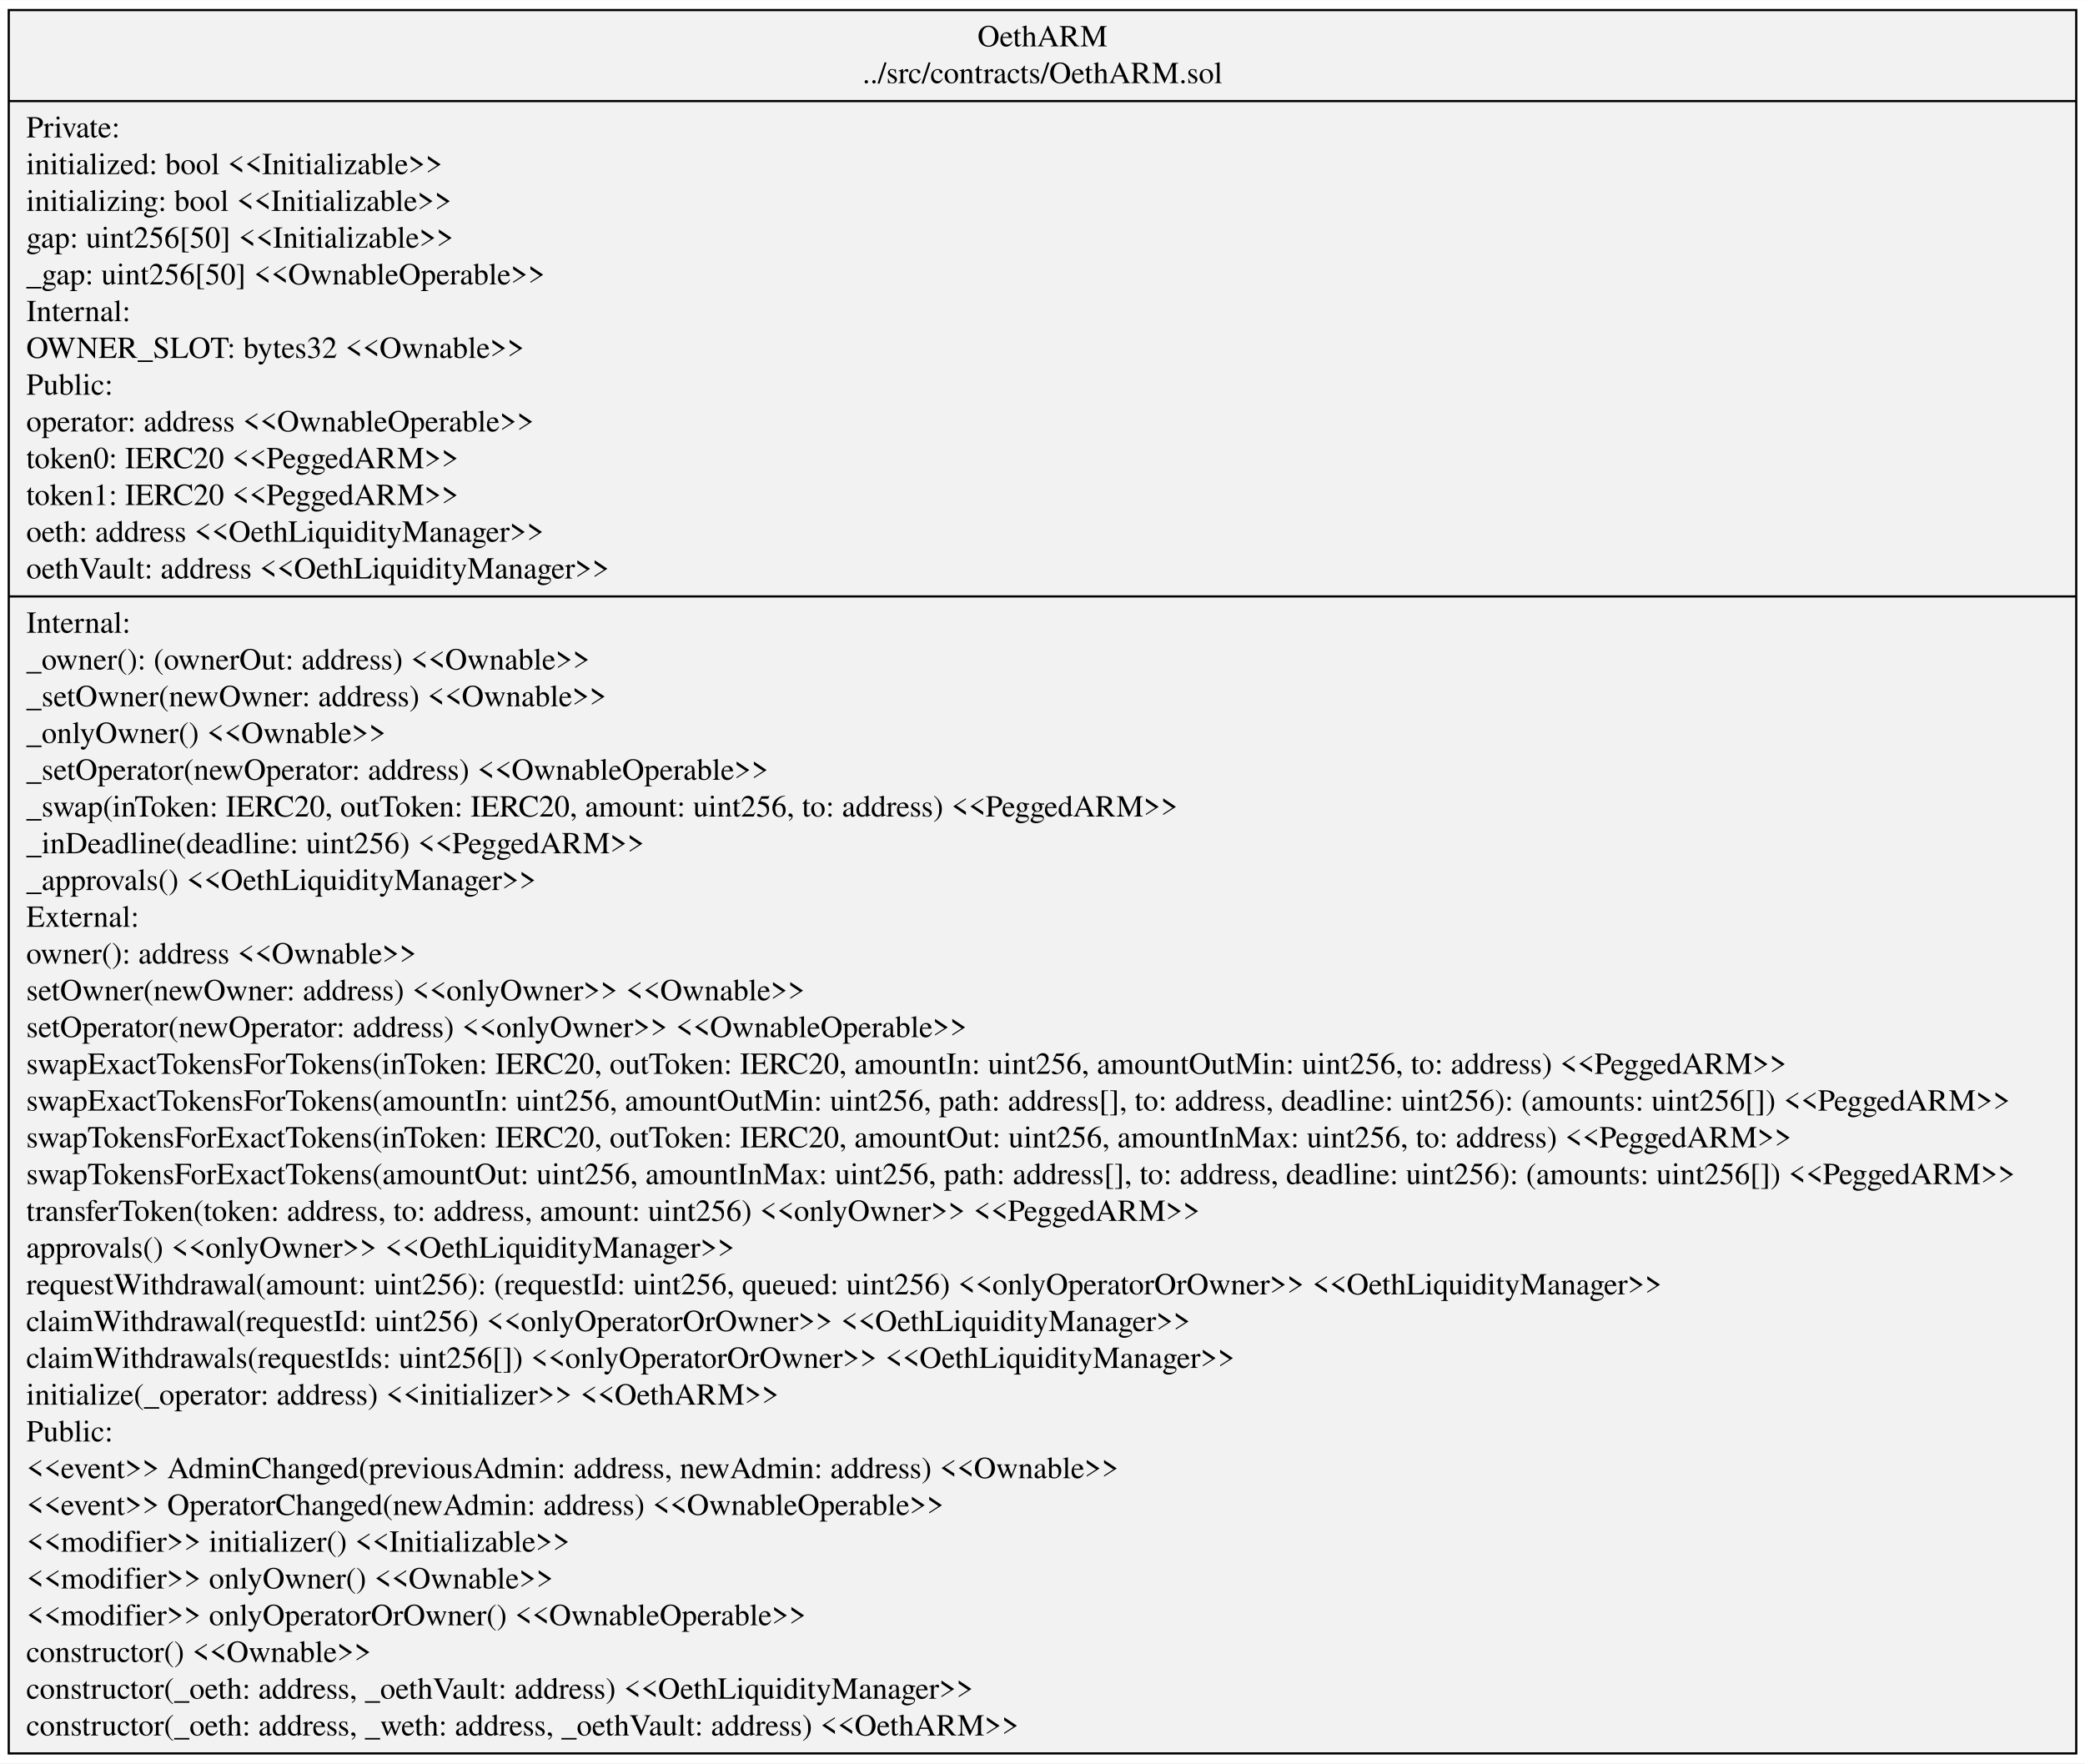
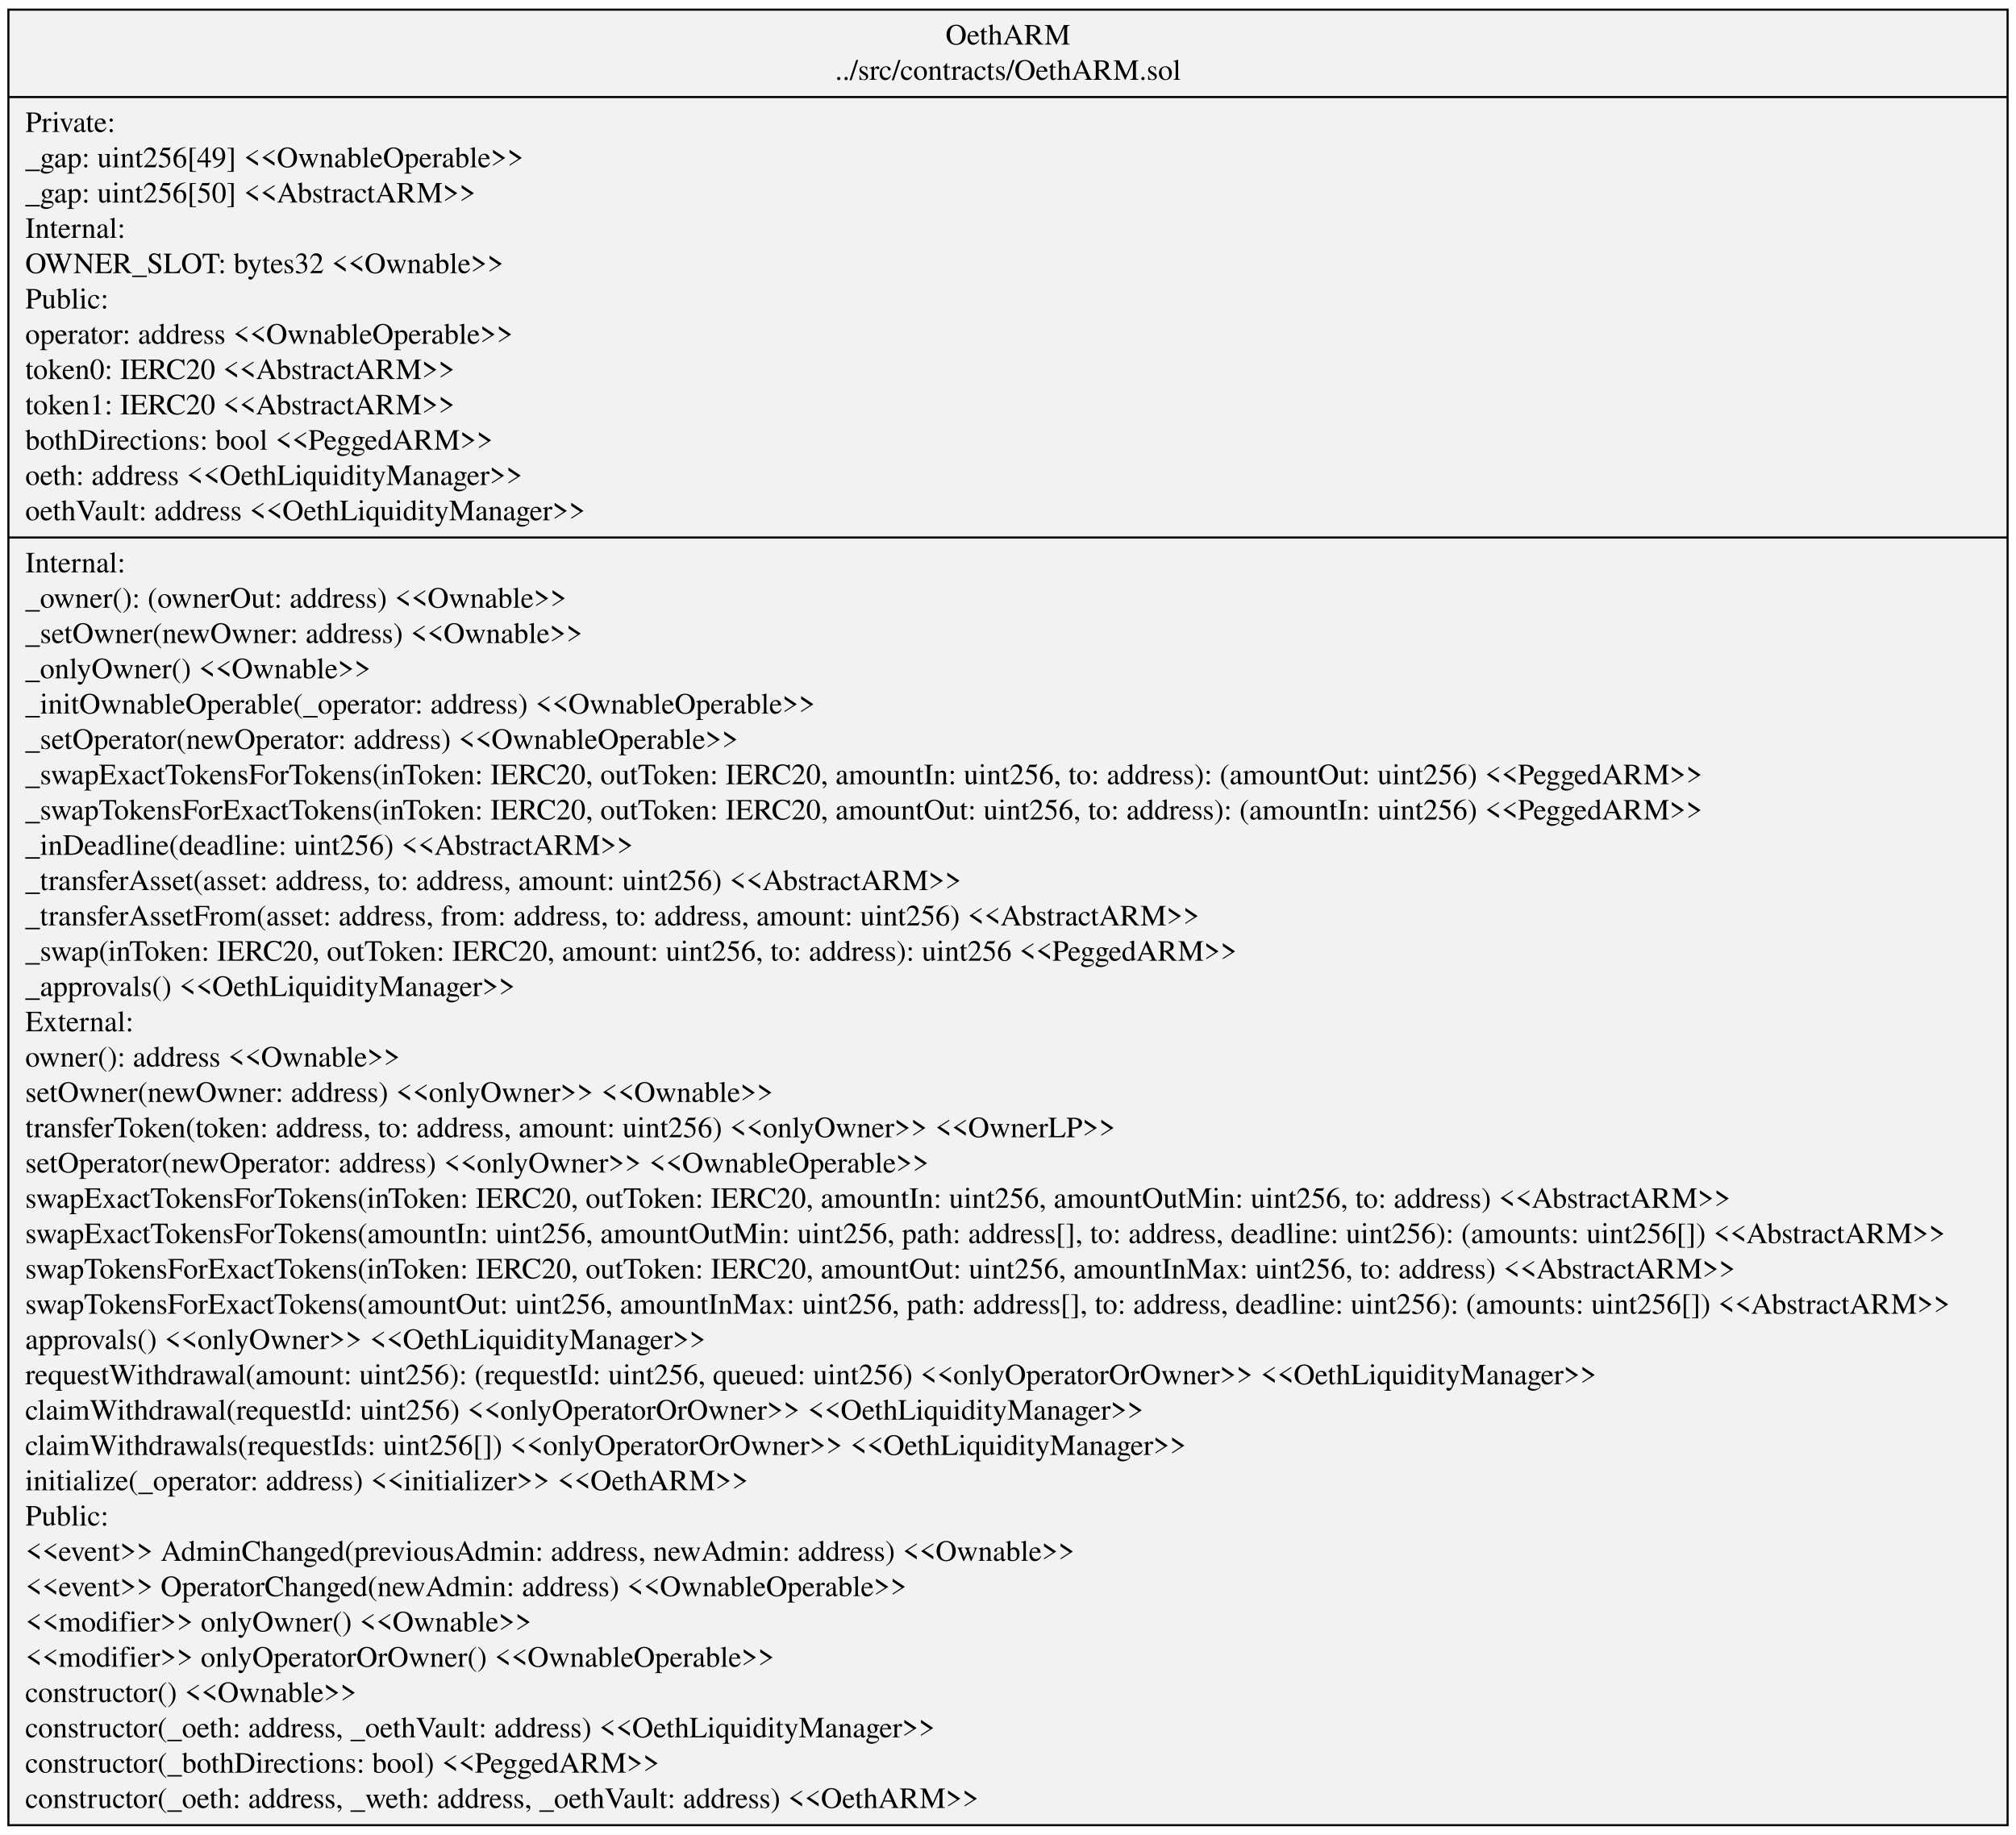
- <svg xmlns="http://www.w3.org/2000/svg" width="953pt" height="806pt" viewBox="0.00 0.00 952.99 805.80">
-   <g id="graph0" class="graph" transform="scale(1 1) rotate(0) translate(4 801.8)">
-     <polygon fill="white" stroke="transparent" points="-4,4 -4,-801.8 948.99,-801.8 948.99,4 -4,4" />
+ <svg xmlns="http://www.w3.org/2000/svg" width="959pt" height="873pt" viewBox="0.00 0.00 959.20 873.00">
+   <g id="graph0" class="graph" transform="scale(1 1) rotate(0) translate(4 869)">
+     <polygon fill="white" stroke="transparent" points="-4,4 -4,-869 955.2,-869 955.2,4 -4,4" />
    <g id="node1" class="node">
-       <polygon fill="#f2f2f2" stroke="black" points="0,-0.5 0,-797.3 944.99,-797.3 944.99,-0.5 0,-0.5" />
-       <text text-anchor="middle" x="472.5" y="-780.7" font-family="Times,serif" font-size="14.00">OethARM</text>
-       <text text-anchor="middle" x="472.5" y="-763.9" font-family="Times,serif" font-size="14.00">../src/contracts/OethARM.sol</text>
-       <polyline fill="none" stroke="black" points="0,-755.7 944.99,-755.7 " />
-       <text text-anchor="start" x="8" y="-739.1" font-family="Times,serif" font-size="14.00">Private:</text>
-       <text text-anchor="start" x="8" y="-722.3" font-family="Times,serif" font-size="14.00">   initialized: bool &lt;&lt;Initializable&gt;&gt;</text>
-       <text text-anchor="start" x="8" y="-705.5" font-family="Times,serif" font-size="14.00">   initializing: bool &lt;&lt;Initializable&gt;&gt;</text>
-       <text text-anchor="start" x="8" y="-688.7" font-family="Times,serif" font-size="14.00">   gap: uint256[50] &lt;&lt;Initializable&gt;&gt;</text>
-       <text text-anchor="start" x="8" y="-671.9" font-family="Times,serif" font-size="14.00">   _gap: uint256[50] &lt;&lt;OwnableOperable&gt;&gt;</text>
-       <text text-anchor="start" x="8" y="-655.1" font-family="Times,serif" font-size="14.00">Internal:</text>
-       <text text-anchor="start" x="8" y="-638.3" font-family="Times,serif" font-size="14.00">   OWNER_SLOT: bytes32 &lt;&lt;Ownable&gt;&gt;</text>
-       <text text-anchor="start" x="8" y="-621.5" font-family="Times,serif" font-size="14.00">Public:</text>
-       <text text-anchor="start" x="8" y="-604.7" font-family="Times,serif" font-size="14.00">   operator: address &lt;&lt;OwnableOperable&gt;&gt;</text>
-       <text text-anchor="start" x="8" y="-587.9" font-family="Times,serif" font-size="14.00">   token0: IERC20 &lt;&lt;PeggedARM&gt;&gt;</text>
-       <text text-anchor="start" x="8" y="-571.1" font-family="Times,serif" font-size="14.00">   token1: IERC20 &lt;&lt;PeggedARM&gt;&gt;</text>
-       <text text-anchor="start" x="8" y="-554.3" font-family="Times,serif" font-size="14.00">   oeth: address &lt;&lt;OethLiquidityManager&gt;&gt;</text>
-       <text text-anchor="start" x="8" y="-537.5" font-family="Times,serif" font-size="14.00">   oethVault: address &lt;&lt;OethLiquidityManager&gt;&gt;</text>
-       <polyline fill="none" stroke="black" points="0,-529.3 944.99,-529.3 " />
-       <text text-anchor="start" x="8" y="-512.7" font-family="Times,serif" font-size="14.00">Internal:</text>
-       <text text-anchor="start" x="8" y="-495.9" font-family="Times,serif" font-size="14.00">    _owner(): (ownerOut: address) &lt;&lt;Ownable&gt;&gt;</text>
-       <text text-anchor="start" x="8" y="-479.1" font-family="Times,serif" font-size="14.00">    _setOwner(newOwner: address) &lt;&lt;Ownable&gt;&gt;</text>
-       <text text-anchor="start" x="8" y="-462.3" font-family="Times,serif" font-size="14.00">    _onlyOwner() &lt;&lt;Ownable&gt;&gt;</text>
-       <text text-anchor="start" x="8" y="-445.5" font-family="Times,serif" font-size="14.00">    _setOperator(newOperator: address) &lt;&lt;OwnableOperable&gt;&gt;</text>
-       <text text-anchor="start" x="8" y="-428.7" font-family="Times,serif" font-size="14.00">    _swap(inToken: IERC20, outToken: IERC20, amount: uint256, to: address) &lt;&lt;PeggedARM&gt;&gt;</text>
-       <text text-anchor="start" x="8" y="-411.9" font-family="Times,serif" font-size="14.00">    _inDeadline(deadline: uint256) &lt;&lt;PeggedARM&gt;&gt;</text>
+       <polygon fill="#f2f2f2" stroke="black" points="0,-0.5 0,-864.5 951.2,-864.5 951.2,-0.5 0,-0.5" />
+       <text text-anchor="middle" x="475.6" y="-847.9" font-family="Times,serif" font-size="14.00">OethARM</text>
+       <text text-anchor="middle" x="475.6" y="-831.1" font-family="Times,serif" font-size="14.00">../src/contracts/OethARM.sol</text>
+       <polyline fill="none" stroke="black" points="0,-822.9 951.2,-822.9 " />
+       <text text-anchor="start" x="8" y="-806.3" font-family="Times,serif" font-size="14.00">Private:</text>
+       <text text-anchor="start" x="8" y="-789.5" font-family="Times,serif" font-size="14.00">   _gap: uint256[49] &lt;&lt;OwnableOperable&gt;&gt;</text>
+       <text text-anchor="start" x="8" y="-772.7" font-family="Times,serif" font-size="14.00">   _gap: uint256[50] &lt;&lt;AbstractARM&gt;&gt;</text>
+       <text text-anchor="start" x="8" y="-755.9" font-family="Times,serif" font-size="14.00">Internal:</text>
+       <text text-anchor="start" x="8" y="-739.1" font-family="Times,serif" font-size="14.00">   OWNER_SLOT: bytes32 &lt;&lt;Ownable&gt;&gt;</text>
+       <text text-anchor="start" x="8" y="-722.3" font-family="Times,serif" font-size="14.00">Public:</text>
+       <text text-anchor="start" x="8" y="-705.5" font-family="Times,serif" font-size="14.00">   operator: address &lt;&lt;OwnableOperable&gt;&gt;</text>
+       <text text-anchor="start" x="8" y="-688.7" font-family="Times,serif" font-size="14.00">   token0: IERC20 &lt;&lt;AbstractARM&gt;&gt;</text>
+       <text text-anchor="start" x="8" y="-671.9" font-family="Times,serif" font-size="14.00">   token1: IERC20 &lt;&lt;AbstractARM&gt;&gt;</text>
+       <text text-anchor="start" x="8" y="-655.1" font-family="Times,serif" font-size="14.00">   bothDirections: bool &lt;&lt;PeggedARM&gt;&gt;</text>
+       <text text-anchor="start" x="8" y="-638.3" font-family="Times,serif" font-size="14.00">   oeth: address &lt;&lt;OethLiquidityManager&gt;&gt;</text>
+       <text text-anchor="start" x="8" y="-621.5" font-family="Times,serif" font-size="14.00">   oethVault: address &lt;&lt;OethLiquidityManager&gt;&gt;</text>
+       <polyline fill="none" stroke="black" points="0,-613.3 951.2,-613.3 " />
+       <text text-anchor="start" x="8" y="-596.7" font-family="Times,serif" font-size="14.00">Internal:</text>
+       <text text-anchor="start" x="8" y="-579.9" font-family="Times,serif" font-size="14.00">    _owner(): (ownerOut: address) &lt;&lt;Ownable&gt;&gt;</text>
+       <text text-anchor="start" x="8" y="-563.1" font-family="Times,serif" font-size="14.00">    _setOwner(newOwner: address) &lt;&lt;Ownable&gt;&gt;</text>
+       <text text-anchor="start" x="8" y="-546.3" font-family="Times,serif" font-size="14.00">    _onlyOwner() &lt;&lt;Ownable&gt;&gt;</text>
+       <text text-anchor="start" x="8" y="-529.5" font-family="Times,serif" font-size="14.00">    _initOwnableOperable(_operator: address) &lt;&lt;OwnableOperable&gt;&gt;</text>
+       <text text-anchor="start" x="8" y="-512.7" font-family="Times,serif" font-size="14.00">    _setOperator(newOperator: address) &lt;&lt;OwnableOperable&gt;&gt;</text>
+       <text text-anchor="start" x="8" y="-495.9" font-family="Times,serif" font-size="14.00">    _swapExactTokensForTokens(inToken: IERC20, outToken: IERC20, amountIn: uint256, to: address): (amountOut: uint256) &lt;&lt;PeggedARM&gt;&gt;</text>
+       <text text-anchor="start" x="8" y="-479.1" font-family="Times,serif" font-size="14.00">    _swapTokensForExactTokens(inToken: IERC20, outToken: IERC20, amountOut: uint256, to: address): (amountIn: uint256) &lt;&lt;PeggedARM&gt;&gt;</text>
+       <text text-anchor="start" x="8" y="-462.3" font-family="Times,serif" font-size="14.00">    _inDeadline(deadline: uint256) &lt;&lt;AbstractARM&gt;&gt;</text>
+       <text text-anchor="start" x="8" y="-445.5" font-family="Times,serif" font-size="14.00">    _transferAsset(asset: address, to: address, amount: uint256) &lt;&lt;AbstractARM&gt;&gt;</text>
+       <text text-anchor="start" x="8" y="-428.7" font-family="Times,serif" font-size="14.00">    _transferAssetFrom(asset: address, from: address, to: address, amount: uint256) &lt;&lt;AbstractARM&gt;&gt;</text>
+       <text text-anchor="start" x="8" y="-411.9" font-family="Times,serif" font-size="14.00">    _swap(inToken: IERC20, outToken: IERC20, amount: uint256, to: address): uint256 &lt;&lt;PeggedARM&gt;&gt;</text>
      <text text-anchor="start" x="8" y="-395.1" font-family="Times,serif" font-size="14.00">    _approvals() &lt;&lt;OethLiquidityManager&gt;&gt;</text>
      <text text-anchor="start" x="8" y="-378.3" font-family="Times,serif" font-size="14.00">External:</text>
      <text text-anchor="start" x="8" y="-361.5" font-family="Times,serif" font-size="14.00">    owner(): address &lt;&lt;Ownable&gt;&gt;</text>
      <text text-anchor="start" x="8" y="-344.7" font-family="Times,serif" font-size="14.00">    setOwner(newOwner: address) &lt;&lt;onlyOwner&gt;&gt; &lt;&lt;Ownable&gt;&gt;</text>
-       <text text-anchor="start" x="8" y="-327.9" font-family="Times,serif" font-size="14.00">    setOperator(newOperator: address) &lt;&lt;onlyOwner&gt;&gt; &lt;&lt;OwnableOperable&gt;&gt;</text>
-       <text text-anchor="start" x="8" y="-311.1" font-family="Times,serif" font-size="14.00">    swapExactTokensForTokens(inToken: IERC20, outToken: IERC20, amountIn: uint256, amountOutMin: uint256, to: address) &lt;&lt;PeggedARM&gt;&gt;</text>
-       <text text-anchor="start" x="8" y="-294.3" font-family="Times,serif" font-size="14.00">    swapExactTokensForTokens(amountIn: uint256, amountOutMin: uint256, path: address[], to: address, deadline: uint256): (amounts: uint256[]) &lt;&lt;PeggedARM&gt;&gt;</text>
-       <text text-anchor="start" x="8" y="-277.5" font-family="Times,serif" font-size="14.00">    swapTokensForExactTokens(inToken: IERC20, outToken: IERC20, amountOut: uint256, amountInMax: uint256, to: address) &lt;&lt;PeggedARM&gt;&gt;</text>
-       <text text-anchor="start" x="8" y="-260.7" font-family="Times,serif" font-size="14.00">    swapTokensForExactTokens(amountOut: uint256, amountInMax: uint256, path: address[], to: address, deadline: uint256): (amounts: uint256[]) &lt;&lt;PeggedARM&gt;&gt;</text>
-       <text text-anchor="start" x="8" y="-243.9" font-family="Times,serif" font-size="14.00">    transferToken(token: address, to: address, amount: uint256) &lt;&lt;onlyOwner&gt;&gt; &lt;&lt;PeggedARM&gt;&gt;</text>
+       <text text-anchor="start" x="8" y="-327.9" font-family="Times,serif" font-size="14.00">    transferToken(token: address, to: address, amount: uint256) &lt;&lt;onlyOwner&gt;&gt; &lt;&lt;OwnerLP&gt;&gt;</text>
+       <text text-anchor="start" x="8" y="-311.1" font-family="Times,serif" font-size="14.00">    setOperator(newOperator: address) &lt;&lt;onlyOwner&gt;&gt; &lt;&lt;OwnableOperable&gt;&gt;</text>
+       <text text-anchor="start" x="8" y="-294.3" font-family="Times,serif" font-size="14.00">    swapExactTokensForTokens(inToken: IERC20, outToken: IERC20, amountIn: uint256, amountOutMin: uint256, to: address) &lt;&lt;AbstractARM&gt;&gt;</text>
+       <text text-anchor="start" x="8" y="-277.5" font-family="Times,serif" font-size="14.00">    swapExactTokensForTokens(amountIn: uint256, amountOutMin: uint256, path: address[], to: address, deadline: uint256): (amounts: uint256[]) &lt;&lt;AbstractARM&gt;&gt;</text>
+       <text text-anchor="start" x="8" y="-260.7" font-family="Times,serif" font-size="14.00">    swapTokensForExactTokens(inToken: IERC20, outToken: IERC20, amountOut: uint256, amountInMax: uint256, to: address) &lt;&lt;AbstractARM&gt;&gt;</text>
+       <text text-anchor="start" x="8" y="-243.9" font-family="Times,serif" font-size="14.00">    swapTokensForExactTokens(amountOut: uint256, amountInMax: uint256, path: address[], to: address, deadline: uint256): (amounts: uint256[]) &lt;&lt;AbstractARM&gt;&gt;</text>
      <text text-anchor="start" x="8" y="-227.1" font-family="Times,serif" font-size="14.00">    approvals() &lt;&lt;onlyOwner&gt;&gt; &lt;&lt;OethLiquidityManager&gt;&gt;</text>
      <text text-anchor="start" x="8" y="-210.3" font-family="Times,serif" font-size="14.00">    requestWithdrawal(amount: uint256): (requestId: uint256, queued: uint256) &lt;&lt;onlyOperatorOrOwner&gt;&gt; &lt;&lt;OethLiquidityManager&gt;&gt;</text>
      <text text-anchor="start" x="8" y="-193.5" font-family="Times,serif" font-size="14.00">    claimWithdrawal(requestId: uint256) &lt;&lt;onlyOperatorOrOwner&gt;&gt; &lt;&lt;OethLiquidityManager&gt;&gt;</text>
      <text text-anchor="start" x="8" y="-176.7" font-family="Times,serif" font-size="14.00">    claimWithdrawals(requestIds: uint256[]) &lt;&lt;onlyOperatorOrOwner&gt;&gt; &lt;&lt;OethLiquidityManager&gt;&gt;</text>
      <text text-anchor="start" x="8" y="-159.9" font-family="Times,serif" font-size="14.00">    initialize(_operator: address) &lt;&lt;initializer&gt;&gt; &lt;&lt;OethARM&gt;&gt;</text>
      <text text-anchor="start" x="8" y="-143.1" font-family="Times,serif" font-size="14.00">Public:</text>
      <text text-anchor="start" x="8" y="-126.3" font-family="Times,serif" font-size="14.00">    &lt;&lt;event&gt;&gt; AdminChanged(previousAdmin: address, newAdmin: address) &lt;&lt;Ownable&gt;&gt;</text>
      <text text-anchor="start" x="8" y="-109.5" font-family="Times,serif" font-size="14.00">    &lt;&lt;event&gt;&gt; OperatorChanged(newAdmin: address) &lt;&lt;OwnableOperable&gt;&gt;</text>
-       <text text-anchor="start" x="8" y="-92.7" font-family="Times,serif" font-size="14.00">    &lt;&lt;modifier&gt;&gt; initializer() &lt;&lt;Initializable&gt;&gt;</text>
-       <text text-anchor="start" x="8" y="-75.9" font-family="Times,serif" font-size="14.00">    &lt;&lt;modifier&gt;&gt; onlyOwner() &lt;&lt;Ownable&gt;&gt;</text>
-       <text text-anchor="start" x="8" y="-59.1" font-family="Times,serif" font-size="14.00">    &lt;&lt;modifier&gt;&gt; onlyOperatorOrOwner() &lt;&lt;OwnableOperable&gt;&gt;</text>
-       <text text-anchor="start" x="8" y="-42.3" font-family="Times,serif" font-size="14.00">    constructor() &lt;&lt;Ownable&gt;&gt;</text>
-       <text text-anchor="start" x="8" y="-25.5" font-family="Times,serif" font-size="14.00">    constructor(_oeth: address, _oethVault: address) &lt;&lt;OethLiquidityManager&gt;&gt;</text>
+       <text text-anchor="start" x="8" y="-92.7" font-family="Times,serif" font-size="14.00">    &lt;&lt;modifier&gt;&gt; onlyOwner() &lt;&lt;Ownable&gt;&gt;</text>
+       <text text-anchor="start" x="8" y="-75.9" font-family="Times,serif" font-size="14.00">    &lt;&lt;modifier&gt;&gt; onlyOperatorOrOwner() &lt;&lt;OwnableOperable&gt;&gt;</text>
+       <text text-anchor="start" x="8" y="-59.1" font-family="Times,serif" font-size="14.00">    constructor() &lt;&lt;Ownable&gt;&gt;</text>
+       <text text-anchor="start" x="8" y="-42.3" font-family="Times,serif" font-size="14.00">    constructor(_oeth: address, _oethVault: address) &lt;&lt;OethLiquidityManager&gt;&gt;</text>
+       <text text-anchor="start" x="8" y="-25.5" font-family="Times,serif" font-size="14.00">    constructor(_bothDirections: bool) &lt;&lt;PeggedARM&gt;&gt;</text>
      <text text-anchor="start" x="8" y="-8.7" font-family="Times,serif" font-size="14.00">    constructor(_oeth: address, _weth: address, _oethVault: address) &lt;&lt;OethARM&gt;&gt;</text>
    </g>
  </g>
</svg>
